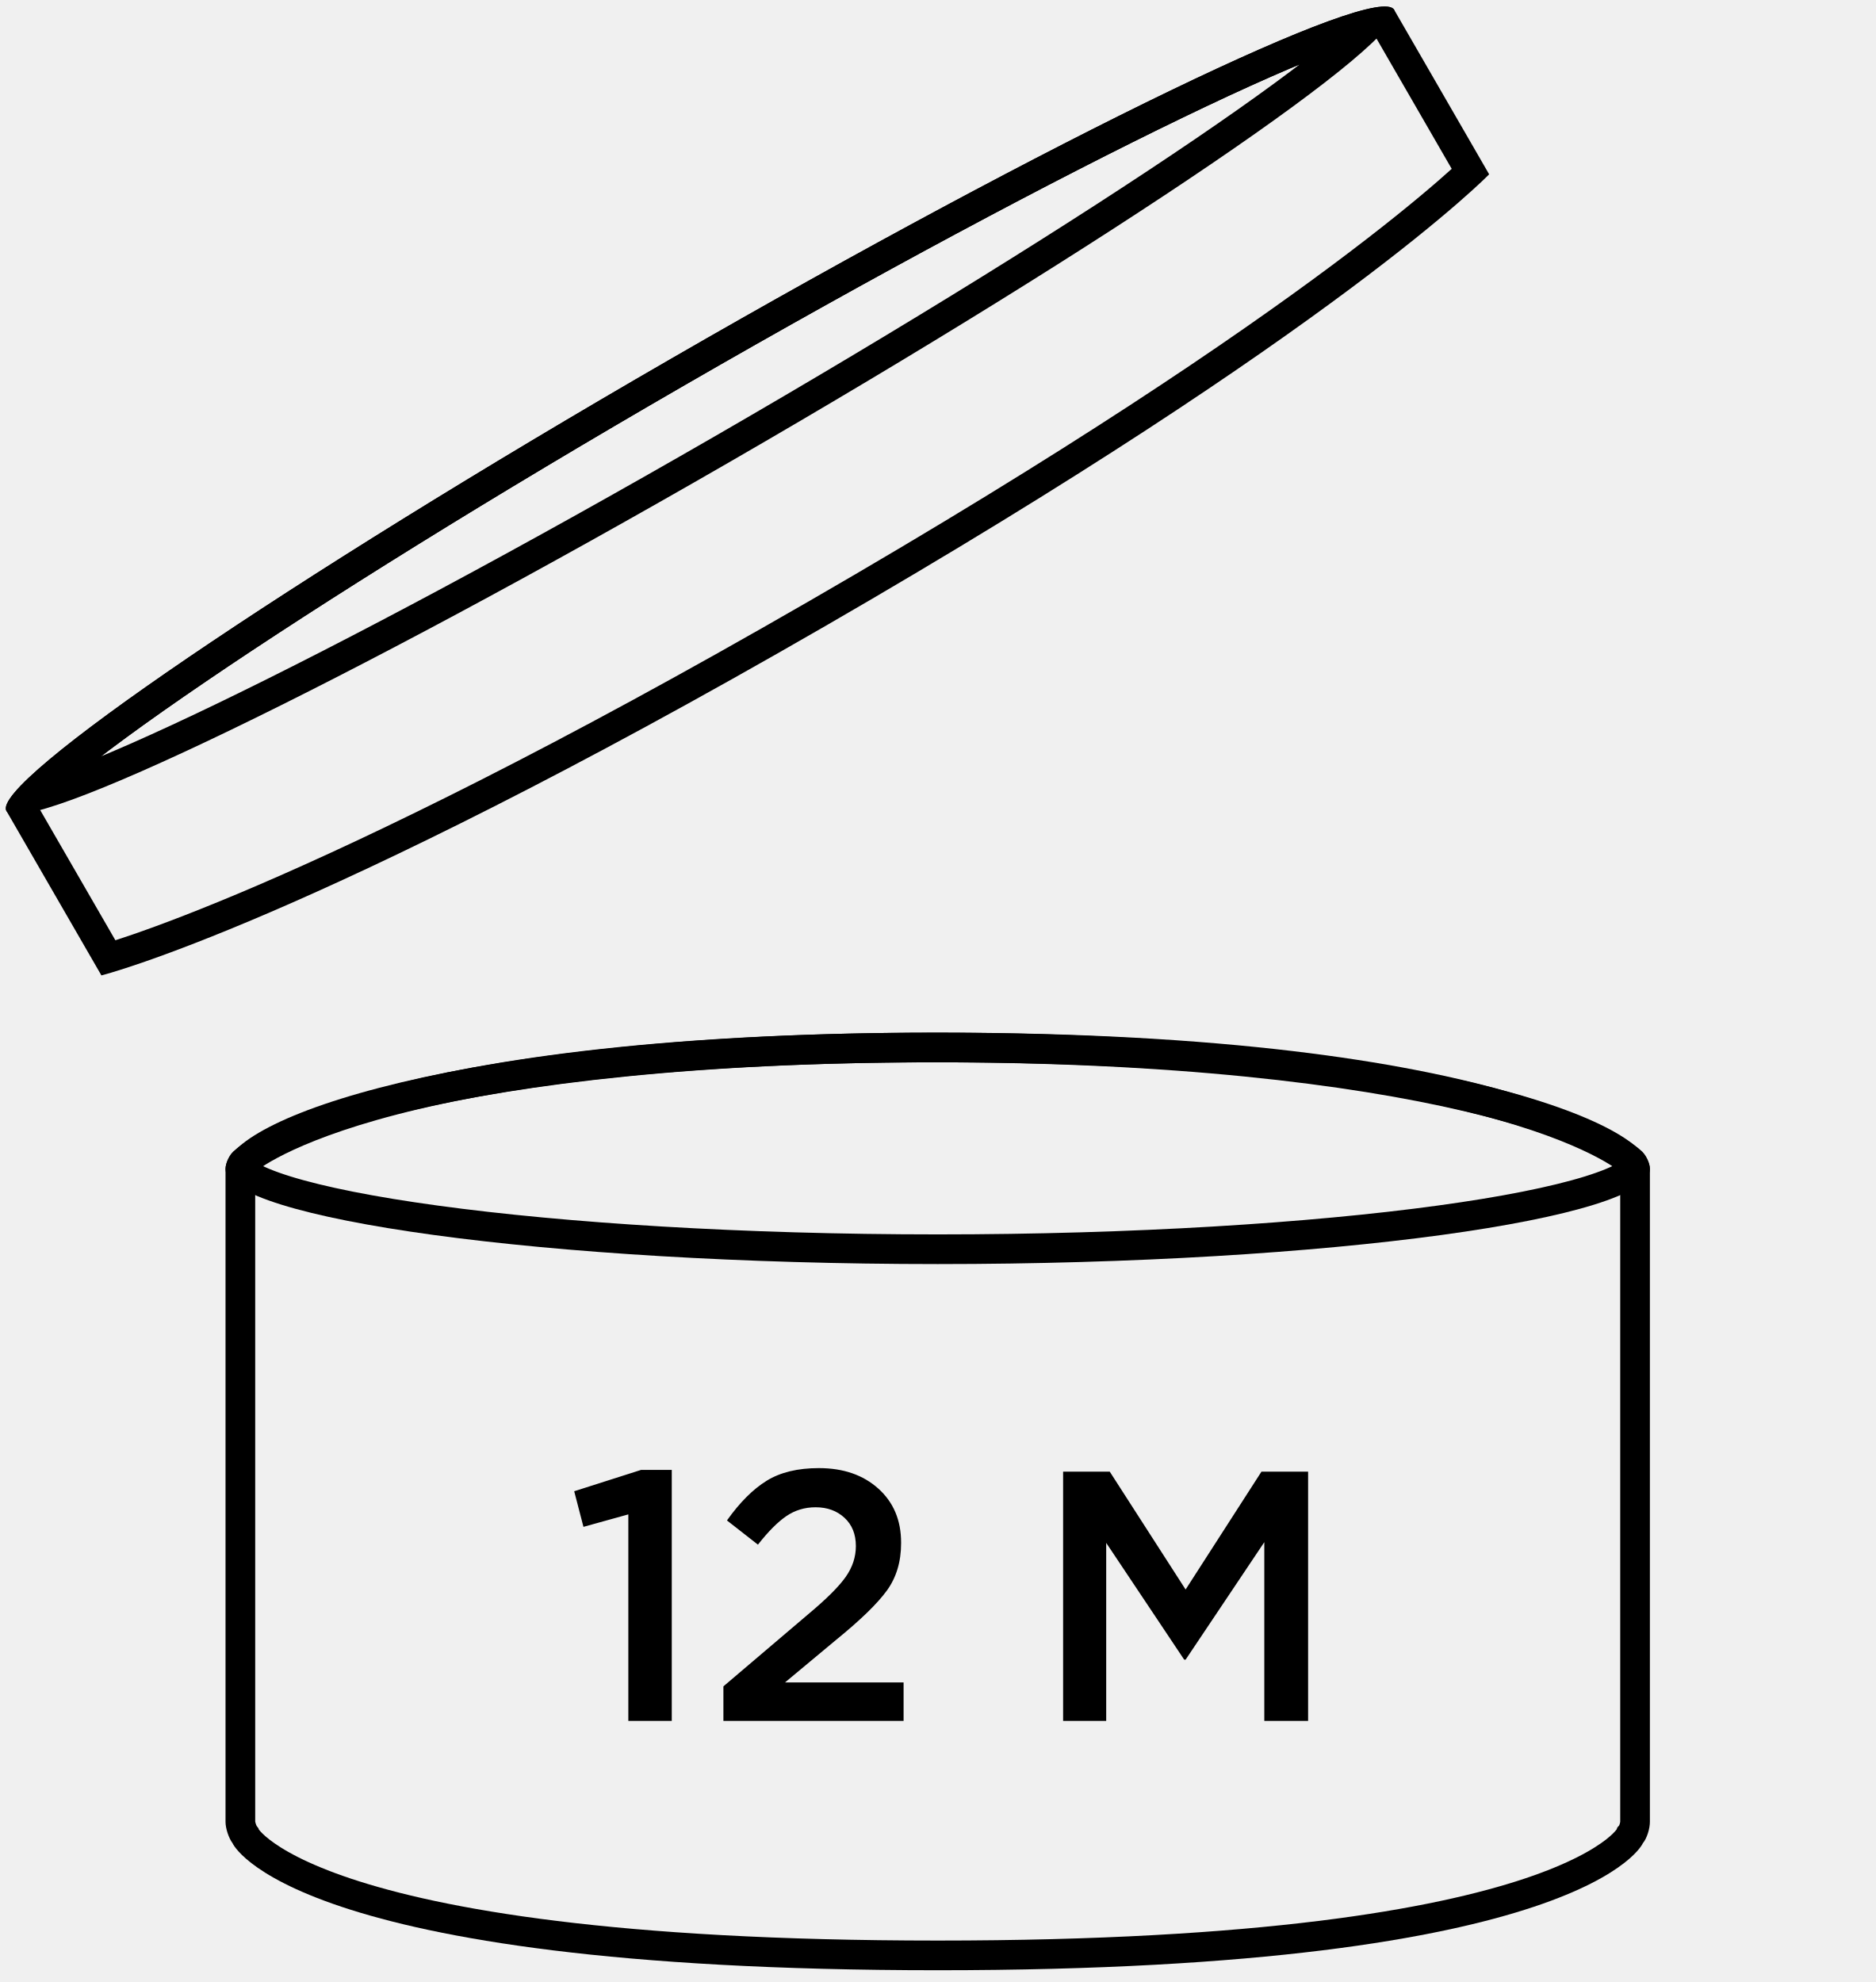
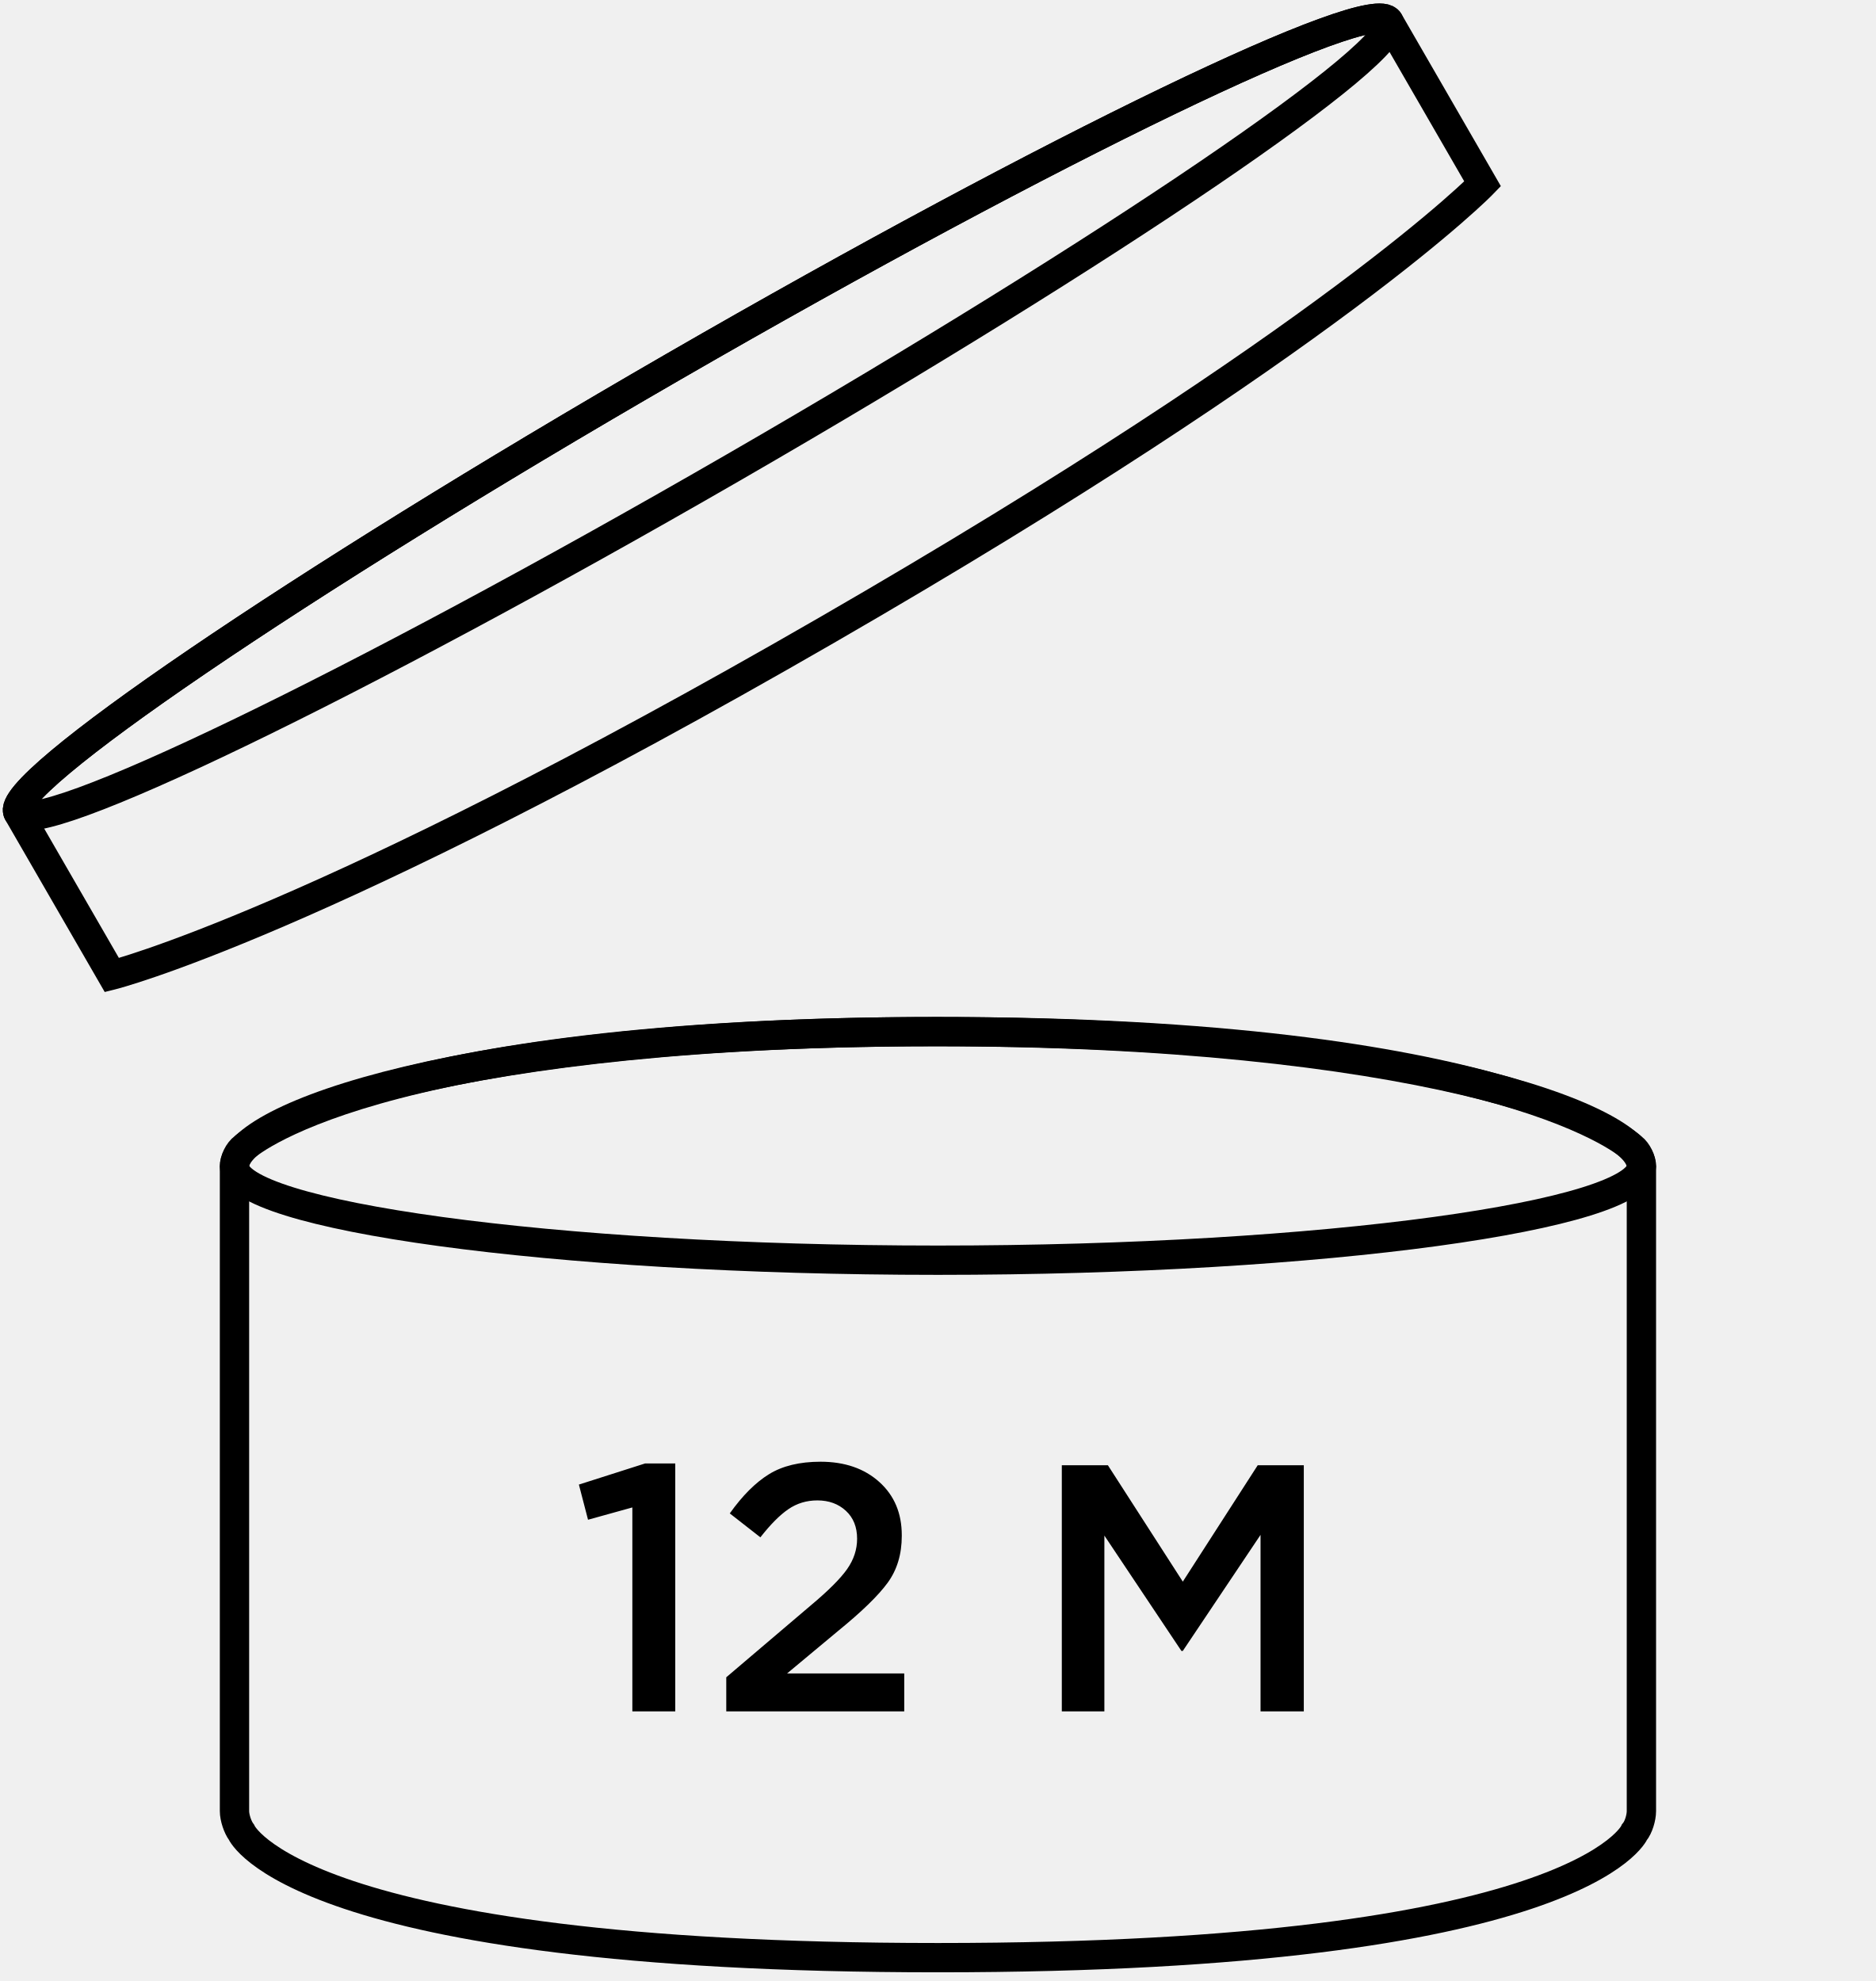
- <svg xmlns="http://www.w3.org/2000/svg" xmlns:xlink="http://www.w3.org/1999/xlink" width="316px" height="334px" viewBox="0 0 316 334" version="1.1">
-   <defs>
-     <path d="M0,23.019 C0,21.913 0.688,20.455 1.593,19.805 C1.593,19.805 22.34,0.017 120,0.017 C217.66,0.017 238.418,19.812 238.418,19.812 C239.292,20.477 240,21.918 240,23.019 L240,133.014 C240,134.12 239.518,135.769 238.813,136.616 C238.813,136.616 229.52,158.017 120,158.017 C10.48,158.017 1.187,136.616 1.187,136.616 C0.531,135.733 0,134.116 0,133.014 L0,23.019 Z" id="path-1" />
-     <mask id="mask-2" maskContentUnits="userSpaceOnUse" maskUnits="objectBoundingBox" x="0" y="0" width="240" height="158" fill="white">
-       <use xlink:href="#path-1" />
-     </mask>
-     <path d="M120,39.017 C186.274,39.017 240,31.301 240,23.017 C240,14.732 200.045,0.017 119.498,0.017 C38.951,0.017 0,14.732 0,23.017 C0,31.301 53.726,39.017 120,39.017 Z" id="path-3" />
-     <mask id="mask-4" maskContentUnits="userSpaceOnUse" maskUnits="objectBoundingBox" x="0" y="0" width="240" height="39" fill="white">
-       <use xlink:href="#path-3" />
-     </mask>
-     <path d="M270,10 L270,42 C270,42 235.129,52 135,52 C34.871,52 0,42 0,42 L0,10 C0,4.477 60.442,0 135,0 C209.558,0 270,4.477 270,10 Z" id="path-5" />
-     <mask id="mask-6" maskContentUnits="userSpaceOnUse" maskUnits="objectBoundingBox" x="0" y="0" width="270" height="52" fill="white">
-       <use xlink:href="#path-5" />
-     </mask>
-     <ellipse id="path-7" cx="135" cy="10" rx="135" ry="10" />
-     <mask id="mask-8" maskContentUnits="userSpaceOnUse" maskUnits="objectBoundingBox" x="0" y="0" width="270" height="20" fill="white">
-       <use xlink:href="#path-7" />
-     </mask>
-   </defs>
+ <svg xmlns="http://www.w3.org/2000/svg" width="320px" height="338px" viewBox="0 0 320 338" version="1.1">
+   <defs />
  <g id="Completed" stroke="none" stroke-width="1" fill="none" fill-rule="evenodd">
    <g id="pao12">
-       <g transform="translate(-4, -7)">
-         <g id="Container" transform="translate(42, 181)" stroke="#000000" stroke-width="10">
-           <use id="front" mask="url(#mask-2)" xlink:href="#path-1" />
-           <use id="opening" mask="url(#mask-4)" xlink:href="#path-3" />
+       <g transform="translate(-2, -5)">
+         <g id="Container" transform="translate(42, 181)" stroke="#000000" stroke-width="5">
+           <path d="M0,23.019 C0,21.913 0.688,20.455 1.593,19.805 C1.593,19.805 22.34,0.017 120,0.017 C217.66,0.017 238.418,19.812 238.418,19.812 C239.292,20.477 240,21.918 240,23.019 L240,133.014 C240,134.12 239.518,135.769 238.813,136.616 C238.813,136.616 229.52,158.017 120,158.017 C10.48,158.017 1.187,136.616 1.187,136.616 C0.531,135.733 0,134.116 0,133.014 L0,23.019 Z" id="front" />
+           <path d="M120,39.017 C186.274,39.017 240,31.301 240,23.017 C240,14.732 200.045,0.017 119.498,0.017 C38.951,0.017 0,14.732 0,23.017 C0,31.301 53.726,39.017 120,39.017 Z" id="opening" />
        </g>
-         <g id="Lid" transform="translate(130, 90.01666) rotate(-30) translate(-130, -90.01666) translate(-5, 64.01666)" stroke="#000000" stroke-width="10">
-           <use id="front" mask="url(#mask-6)" xlink:href="#path-5" />
-           <use id="top" mask="url(#mask-8)" xlink:href="#path-7" />
+         <g id="Lid" transform="translate(130, 90.01666) rotate(-30) translate(-130, -90.01666) translate(-5, 64.01666)" stroke="#000000" stroke-width="5">
+           <path d="M270,10 L270,42 C270,42 235.129,52 135,52 C34.871,52 -5.68434189e-14,42 -5.68434189e-14,42 L-5.68434189e-14,10 C-5.68434189e-14,4.477 60.442,-2.84217094e-14 135,-2.84217094e-14 C209.558,-2.84217094e-14 270,4.477 270,10 Z" id="front" />
+           <ellipse id="top" cx="135" cy="10" rx="135" ry="10" />
        </g>
        <path d="M109.87,297 L109.87,262.2 L102.31,264.3 L100.75,258.3 L112.03,254.7 L117.19,254.7 L117.19,297 L109.87,297 Z M125.89,297 L125.89,291.18 L140.35,278.88 C143.31,276.4 145.36,274.35 146.5,272.73 C147.64,271.11 148.21,269.38 148.21,267.54 C148.21,265.54 147.57,263.95 146.29,262.77 C145.01,261.59 143.39,261 141.43,261 C139.59,261 137.94,261.5 136.48,262.5 C135.02,263.5 133.43,265.1 131.71,267.3 L126.49,263.22 C128.65,260.18 130.88,257.95 133.18,256.53 C135.48,255.11 138.41,254.4 141.97,254.4 C146.09,254.4 149.43,255.55 151.99,257.85 C154.55,260.15 155.83,263.18 155.83,266.94 L155.83,267.06 C155.83,270.18 155.03,272.84 153.43,275.04 C151.83,277.24 148.99,280 144.91,283.32 L136.27,290.52 L156.25,290.52 L156.25,297 L125.89,297 Z M183.13,297 L183.13,255 L190.99,255 L203.77,274.86 L216.55,255 L224.41,255 L224.41,297 L217.03,297 L217.03,266.88 L203.77,286.68 L203.53,286.68 L190.39,267 L190.39,297 L183.13,297 Z" id="12-M" fill="#000000" />
      </g>
    </g>
  </g>
</svg>
